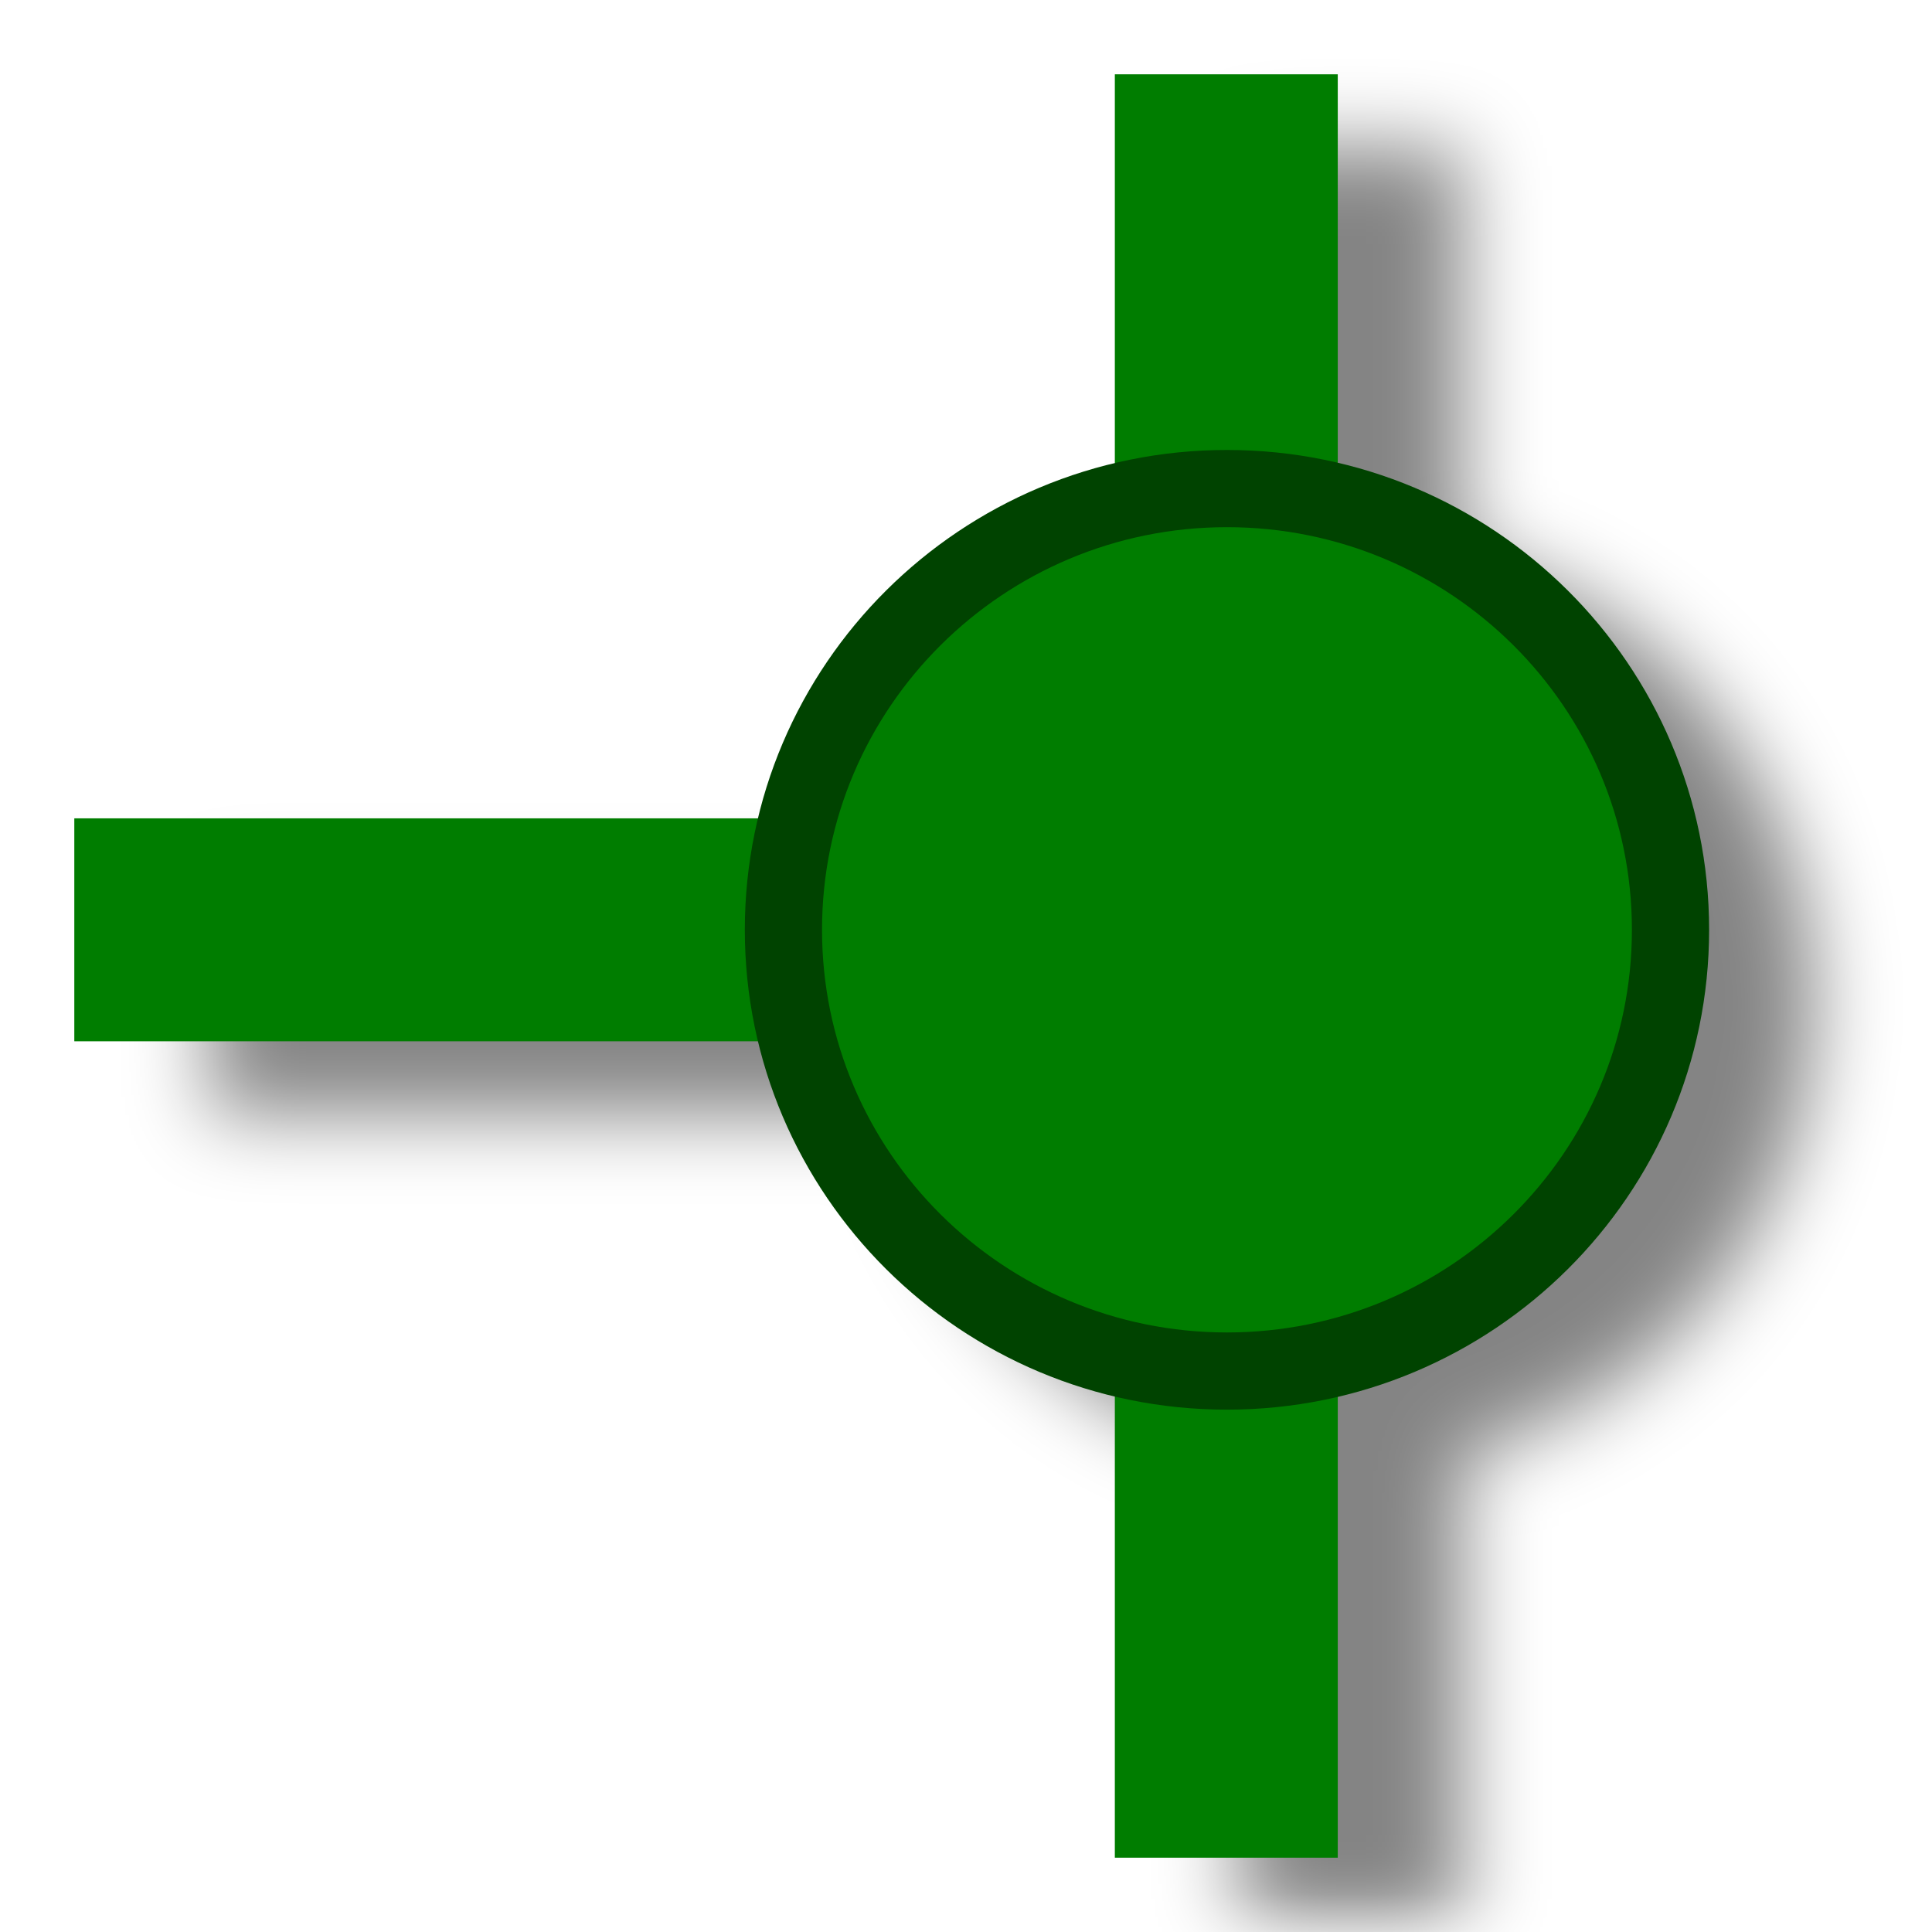
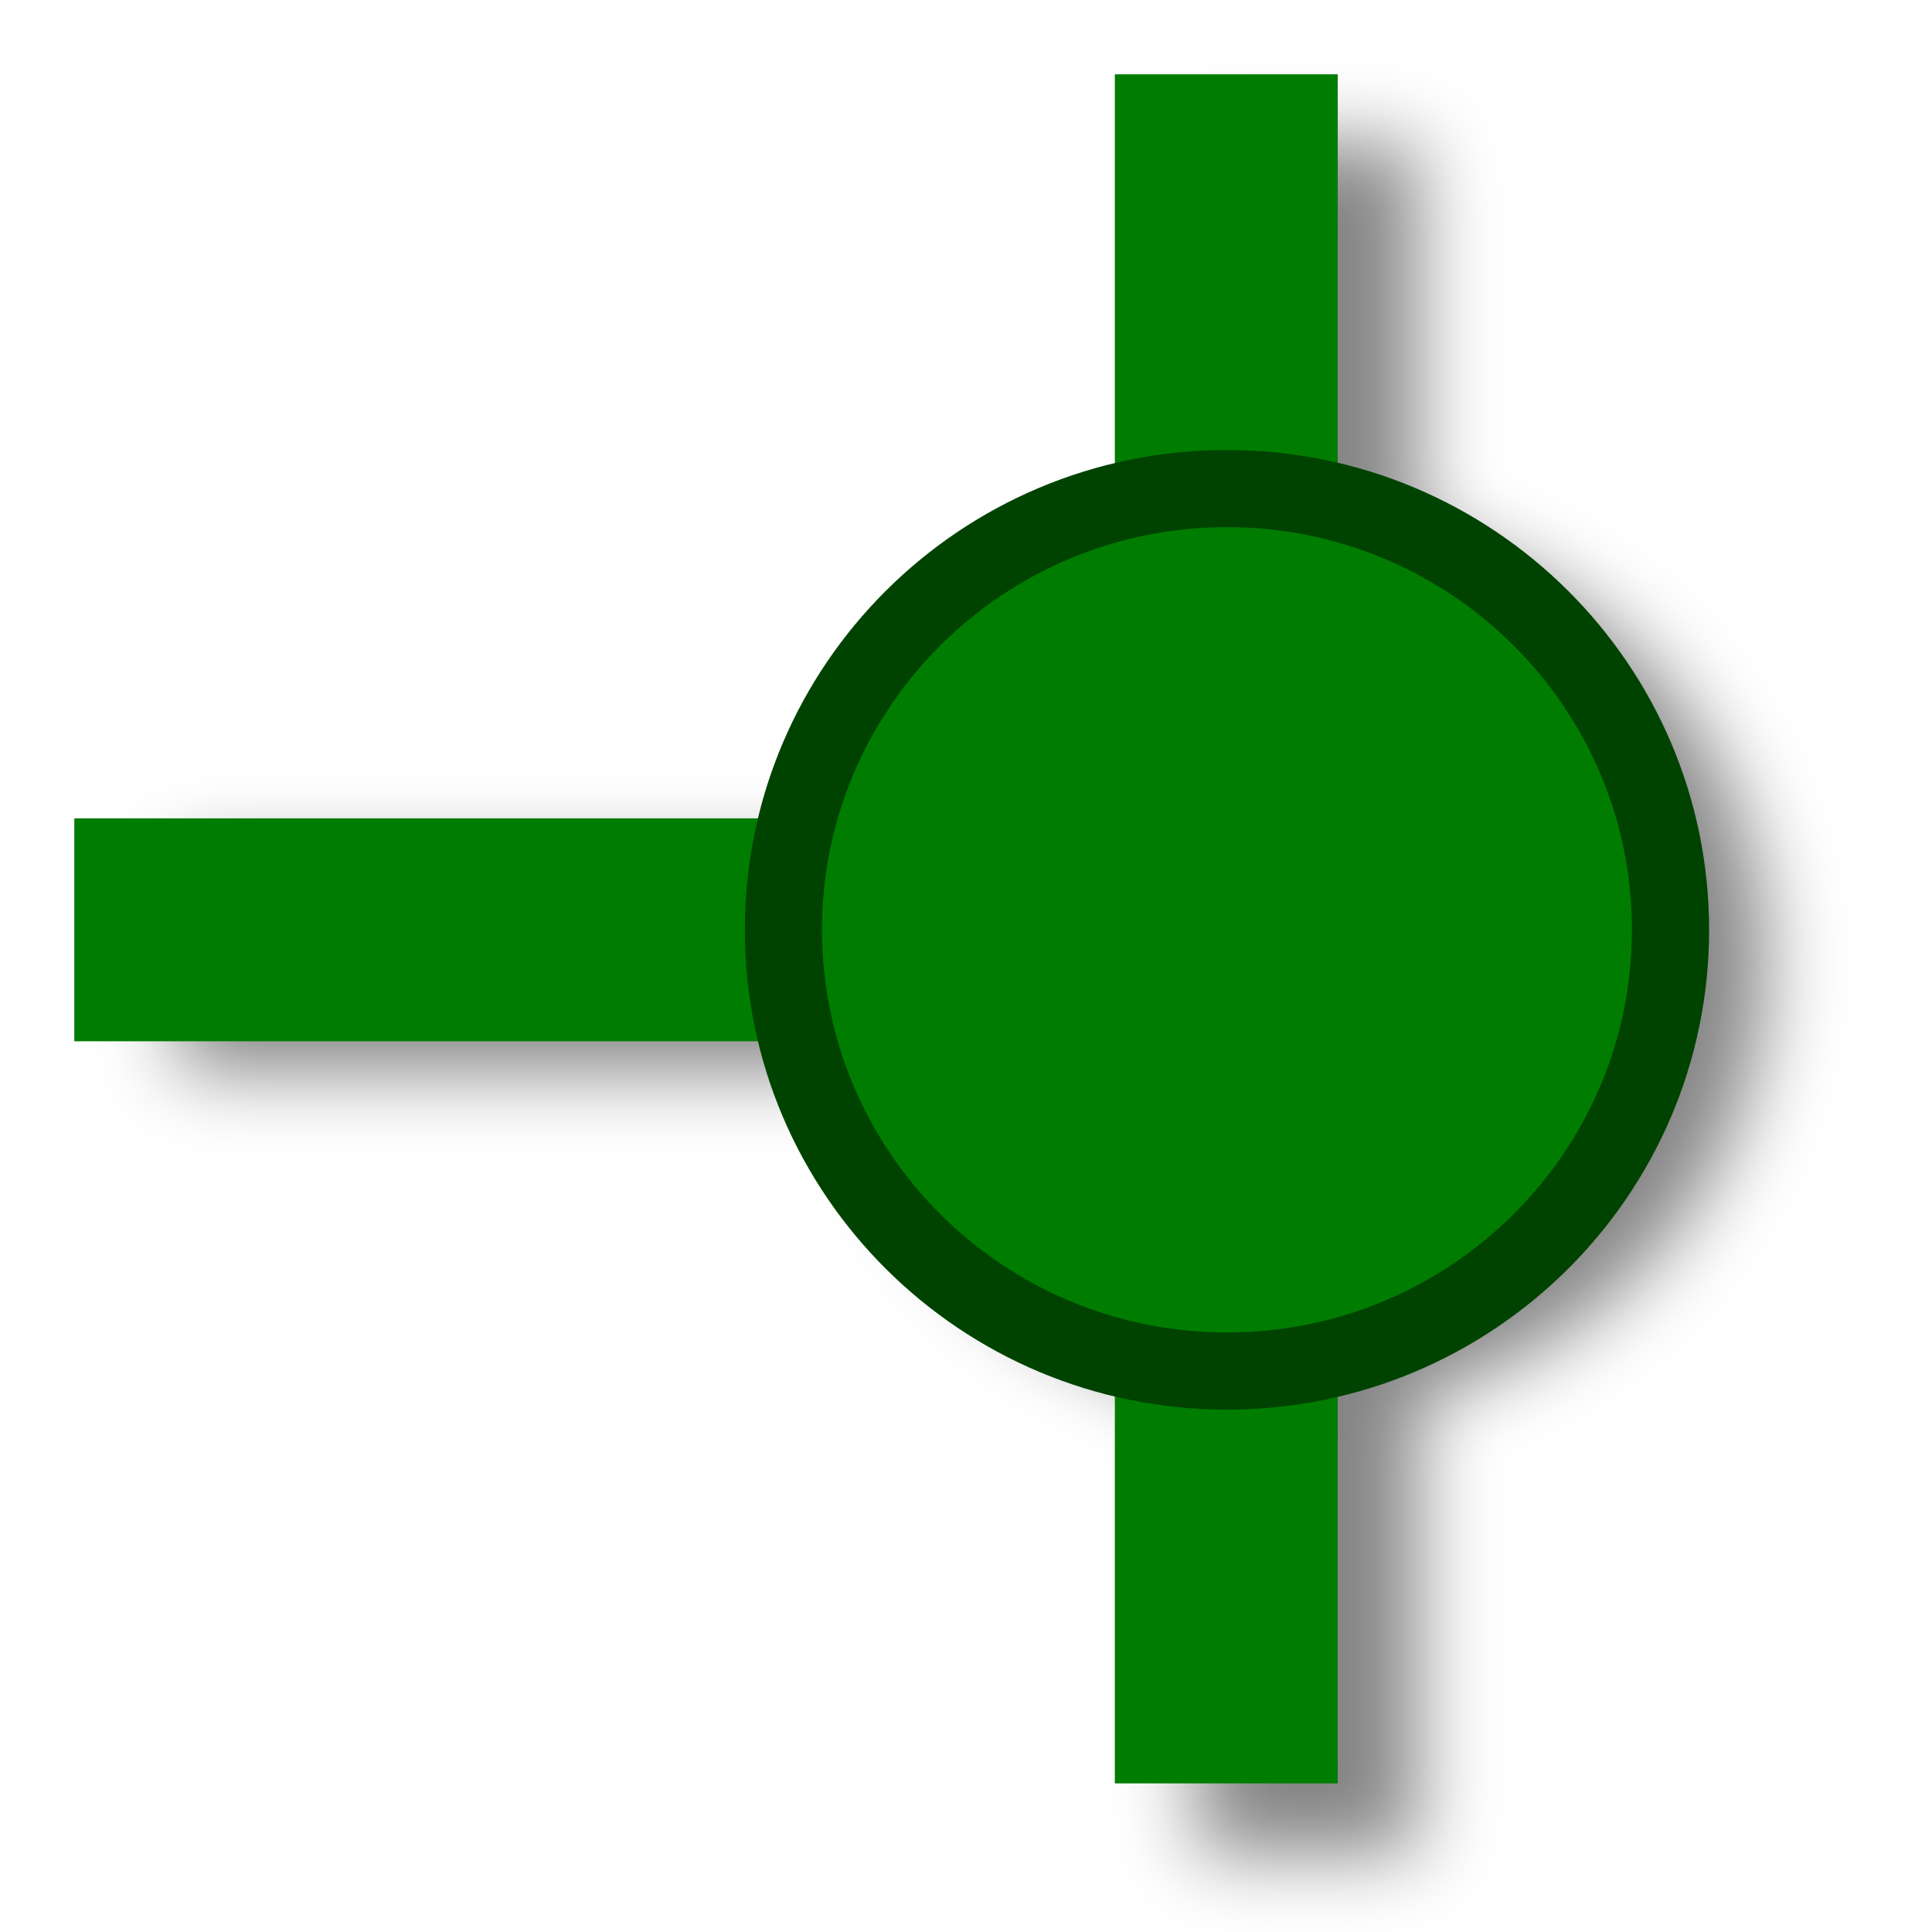
<svg xmlns="http://www.w3.org/2000/svg" height="26" width="26" version="1.1" id="svg2">
  <defs id="defs4">
    <filter id="c" color-interpolation-filters="sRGB">
      <feGaussianBlur stdDeviation="0.695" id="feGaussianBlur12" />
    </filter>
    <filter id="c-1" color-interpolation-filters="sRGB">
      <feGaussianBlur stdDeviation="0.695" id="feGaussianBlur12-8" />
    </filter>
    <filter id="filter3660">
      <feGaussianBlur stdDeviation="0.541" id="feGaussianBlur3662" />
    </filter>
  </defs>
-   <g id="g3654" transform="translate(-18.17831,-29.0126)" style="opacity:0.484;filter:url(#filter3660)">
+   <g id="g3654" transform="matrix(0.989298,0,0,0.9588585,-18.37947,-27.78806)" style="opacity:0.484;filter:url(#filter3660)">
    <path transform="matrix(0.5830428,0,0,0.5502098,88.29377,44.81799)" id="path32-7" d="m -88.8,-6.667 c -2.357,0 -4.27,1.747 -4.27,3.899 0,2.152 1.913,3.899 4.27,3.899 2.357,0 4.27,-1.747 4.27,-3.899 0,-2.152 -1.913,-3.899 -4.27,-3.899 z" style="opacity:0.711;fill:#000000;fill-opacity:1;filter:url(#c-1)" />
    <rect transform="scale(1,-1)" height="24" width="3" y="-55" x="34.86" id="rect34-9" style="fill:#000000;fill-opacity:1" />
    <rect transform="matrix(0,-1,-1,0,0,0)" height="17.178" width="3" y="-38.178" x="-44.013" id="rect36-1" style="fill:#000000;fill-opacity:1" />
    <path d="m 36.36,36.784 c 3.165,0 5.734,2.566 5.734,5.728 0,3.162 -2.569,5.728 -5.734,5.728 -3.165,0 -5.734,-2.566 -5.734,-5.728 0,-3.162 2.569,-5.728 5.734,-5.728 z" id="path38-0" style="fill:#000000;fill-opacity:1;stroke:#000000;stroke-width:1;stroke-miterlimit:4;stroke-opacity:1;stroke-dasharray:none" />
  </g>
  <g transform="matrix(2.4566,0,0,2.2316,-37.589,-61.022)" id="g14">
    <rect height="16" width="16" y="0" x="0" id="rect16" style="fill-opacity:0" />
  </g>
  <g transform="matrix(1.408653,0,0,0.9767101,2.778001,6.55648)" id="g18">
    <rect height="16" width="16" y="0" x="0" id="rect20" style="fill-opacity:0" />
  </g>
  <path style="opacity:0.711;filter:url(#c)" d="m -88.8,-6.667 c -2.357,0 -4.27,1.747 -4.27,3.899 0,2.152 1.913,3.899 4.27,3.899 2.357,0 4.27,-1.747 4.27,-3.899 0,-2.152 -1.913,-3.899 -4.27,-3.899 z" id="path32" transform="matrix(0.5830428,0,0,0.5502098,68.29377,14.81799)" />
-   <rect style="fill:#007d00;fill-opacity:1" id="rect34" x="15.003" y="-25" width="3" height="24" transform="scale(1,-1)" />
+   <rect style="fill:#007d00;fill-opacity:1" id="rect34" x="15.003" y="-24" width="3" height="23" transform="scale(1,-1)" />
  <rect style="fill:#007d00;fill-opacity:1" id="rect36" x="-14.013" y="-18.178" width="3" height="17.178" transform="matrix(0,-1,-1,0,0,0)" />
  <path style="fill:#007d00;fill-opacity:1;stroke:#004300;stroke-width:1.039;stroke-miterlimit:4;stroke-opacity:1;stroke-dasharray:none" id="path38" d="m 16.512,6.575 c 3.295,0 5.969,2.66 5.969,5.938 0,3.278 -2.674,5.938 -5.969,5.938 -3.295,0 -5.969,-2.66 -5.969,-5.938 0,-3.278 2.674,-5.938 5.969,-5.938 z" />
  <rect height="38.871" width="43.287" y="-69.036" x="-74.787" id="rect50" style="fill-opacity:0" />
</svg>
